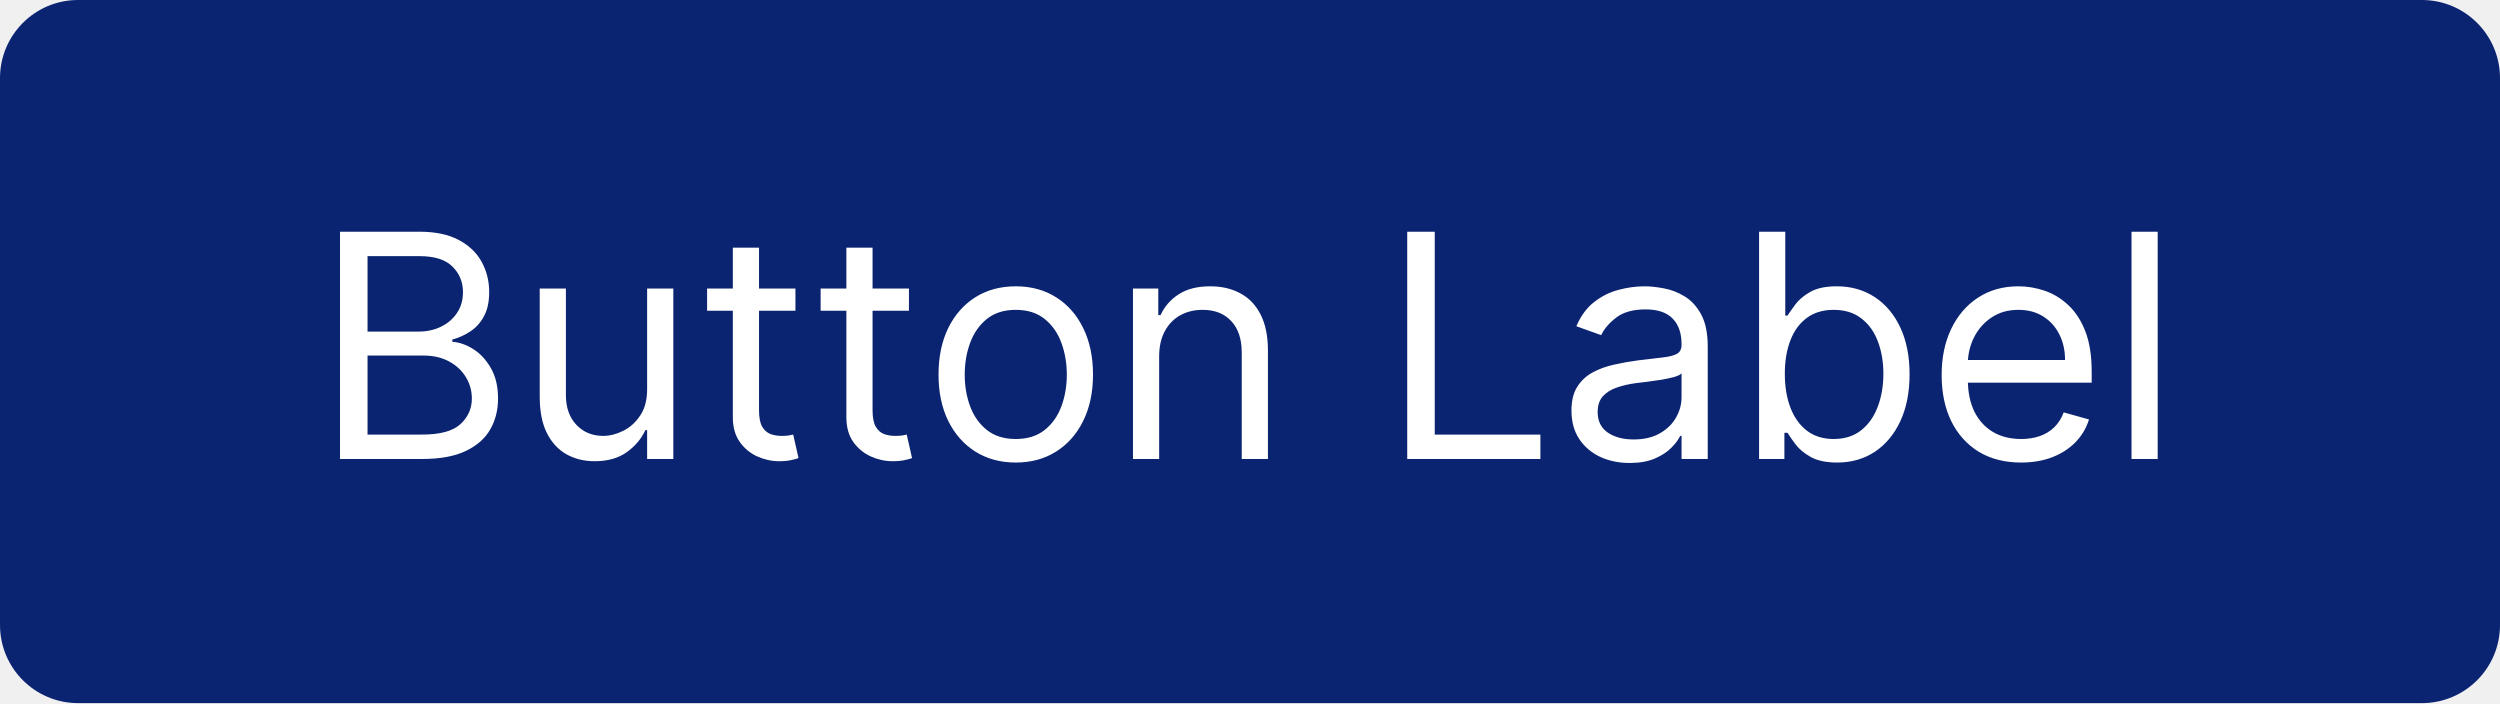
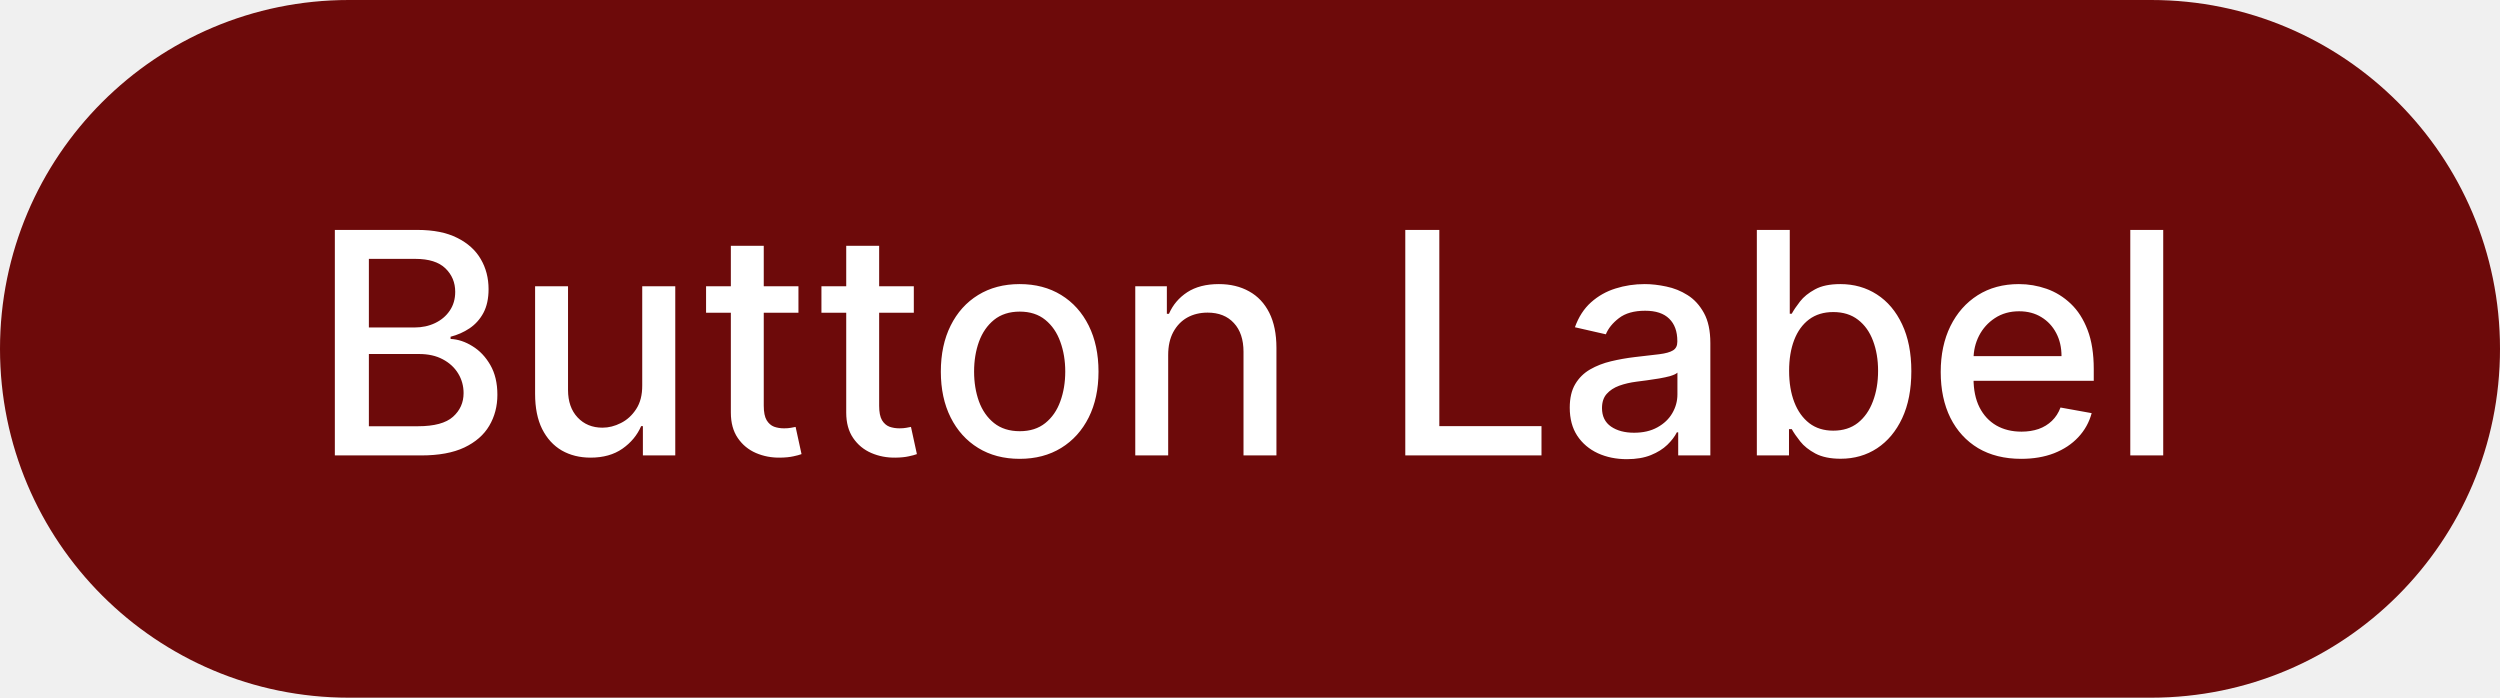
- <svg xmlns="http://www.w3.org/2000/svg" width="128" height="36" viewBox="0 0 128 36" fill="none">
-   <rect width="128" height="36" rx="4" fill="#0A2471" />
-   <path d="M17.409 23.5V11.864H21.477C22.288 11.864 22.956 12.004 23.483 12.284C24.009 12.561 24.401 12.934 24.659 13.403C24.917 13.869 25.046 14.386 25.046 14.954C25.046 15.454 24.956 15.867 24.778 16.193C24.604 16.519 24.373 16.776 24.085 16.966C23.801 17.155 23.492 17.296 23.159 17.386V17.5C23.515 17.523 23.873 17.648 24.233 17.875C24.593 18.102 24.894 18.428 25.136 18.852C25.379 19.276 25.5 19.796 25.5 20.409C25.5 20.992 25.367 21.517 25.102 21.983C24.837 22.449 24.419 22.818 23.847 23.091C23.275 23.364 22.53 23.5 21.614 23.5H17.409ZM18.818 22.25H21.614C22.534 22.25 23.188 22.072 23.574 21.716C23.964 21.356 24.159 20.921 24.159 20.409C24.159 20.015 24.059 19.651 23.858 19.318C23.657 18.981 23.371 18.712 23 18.511C22.629 18.307 22.189 18.204 21.682 18.204H18.818V22.25ZM18.818 16.977H21.432C21.856 16.977 22.239 16.894 22.579 16.727C22.924 16.561 23.197 16.326 23.398 16.023C23.602 15.72 23.704 15.364 23.704 14.954C23.704 14.443 23.526 14.009 23.171 13.653C22.814 13.294 22.25 13.114 21.477 13.114H18.818V16.977ZM33.133 19.932V14.773H34.474V23.5H33.133V22.023H33.043C32.838 22.466 32.52 22.843 32.088 23.153C31.656 23.46 31.111 23.614 30.452 23.614C29.906 23.614 29.421 23.494 28.997 23.256C28.573 23.013 28.24 22.65 27.997 22.165C27.755 21.676 27.634 21.061 27.634 20.318V14.773H28.974V20.227C28.974 20.864 29.152 21.371 29.509 21.75C29.868 22.129 30.327 22.318 30.884 22.318C31.217 22.318 31.556 22.233 31.901 22.062C32.249 21.892 32.541 21.631 32.776 21.278C33.014 20.926 33.133 20.477 33.133 19.932ZM40.726 14.773V15.909H36.203V14.773H40.726ZM37.521 12.682H38.862V21C38.862 21.379 38.917 21.663 39.027 21.852C39.141 22.038 39.285 22.163 39.459 22.227C39.637 22.288 39.824 22.318 40.021 22.318C40.169 22.318 40.29 22.311 40.385 22.296C40.48 22.276 40.555 22.261 40.612 22.25L40.885 23.454C40.794 23.489 40.667 23.523 40.504 23.557C40.341 23.595 40.135 23.614 39.885 23.614C39.506 23.614 39.135 23.532 38.771 23.369C38.411 23.206 38.112 22.958 37.874 22.625C37.639 22.292 37.521 21.871 37.521 21.364V12.682ZM46.538 14.773V15.909H42.016V14.773H46.538ZM43.334 12.682H44.675V21C44.675 21.379 44.73 21.663 44.84 21.852C44.953 22.038 45.097 22.163 45.271 22.227C45.449 22.288 45.637 22.318 45.834 22.318C45.981 22.318 46.103 22.311 46.197 22.296C46.292 22.276 46.368 22.261 46.425 22.25L46.697 23.454C46.606 23.489 46.48 23.523 46.317 23.557C46.154 23.595 45.947 23.614 45.697 23.614C45.319 23.614 44.947 23.532 44.584 23.369C44.224 23.206 43.925 22.958 43.686 22.625C43.451 22.292 43.334 21.871 43.334 21.364V12.682ZM52.007 23.682C51.219 23.682 50.528 23.494 49.933 23.119C49.342 22.744 48.88 22.22 48.547 21.546C48.217 20.871 48.053 20.083 48.053 19.182C48.053 18.273 48.217 17.479 48.547 16.801C48.88 16.123 49.342 15.597 49.933 15.222C50.528 14.847 51.219 14.659 52.007 14.659C52.795 14.659 53.484 14.847 54.075 15.222C54.67 15.597 55.132 16.123 55.462 16.801C55.795 17.479 55.962 18.273 55.962 19.182C55.962 20.083 55.795 20.871 55.462 21.546C55.132 22.22 54.67 22.744 54.075 23.119C53.484 23.494 52.795 23.682 52.007 23.682ZM52.007 22.477C52.606 22.477 53.098 22.324 53.484 22.017C53.871 21.71 54.157 21.307 54.342 20.807C54.528 20.307 54.621 19.765 54.621 19.182C54.621 18.599 54.528 18.055 54.342 17.551C54.157 17.047 53.871 16.64 53.484 16.329C53.098 16.019 52.606 15.864 52.007 15.864C51.409 15.864 50.916 16.019 50.53 16.329C50.144 16.64 49.858 17.047 49.672 17.551C49.486 18.055 49.394 18.599 49.394 19.182C49.394 19.765 49.486 20.307 49.672 20.807C49.858 21.307 50.144 21.71 50.53 22.017C50.916 22.324 51.409 22.477 52.007 22.477ZM59.349 18.25V23.5H58.008V14.773H59.304V16.136H59.418C59.622 15.693 59.933 15.337 60.349 15.068C60.766 14.796 61.304 14.659 61.963 14.659C62.554 14.659 63.071 14.78 63.514 15.023C63.957 15.261 64.302 15.625 64.548 16.114C64.794 16.599 64.918 17.212 64.918 17.954V23.5H63.577V18.046C63.577 17.36 63.399 16.826 63.043 16.443C62.687 16.057 62.198 15.864 61.577 15.864C61.149 15.864 60.766 15.956 60.429 16.142C60.096 16.328 59.832 16.599 59.639 16.954C59.446 17.311 59.349 17.742 59.349 18.25ZM72.05 23.5V11.864H73.459V22.25H78.868V23.5H72.05ZM83.436 23.704C82.883 23.704 82.381 23.6 81.93 23.392C81.48 23.18 81.122 22.875 80.856 22.477C80.591 22.076 80.459 21.591 80.459 21.023C80.459 20.523 80.557 20.117 80.754 19.807C80.951 19.492 81.215 19.246 81.544 19.068C81.874 18.89 82.237 18.758 82.635 18.671C83.037 18.579 83.44 18.508 83.845 18.454C84.376 18.386 84.805 18.335 85.135 18.301C85.468 18.263 85.711 18.201 85.862 18.114C86.017 18.026 86.095 17.875 86.095 17.659V17.614C86.095 17.053 85.942 16.617 85.635 16.307C85.332 15.996 84.872 15.841 84.254 15.841C83.614 15.841 83.112 15.981 82.749 16.261C82.385 16.542 82.129 16.841 81.981 17.159L80.709 16.704C80.936 16.174 81.239 15.761 81.618 15.466C82.001 15.167 82.417 14.958 82.868 14.841C83.322 14.72 83.769 14.659 84.209 14.659C84.489 14.659 84.811 14.693 85.175 14.761C85.542 14.826 85.896 14.96 86.237 15.165C86.582 15.369 86.868 15.678 87.095 16.091C87.322 16.504 87.436 17.057 87.436 17.75V23.5H86.095V22.318H86.027C85.936 22.508 85.785 22.71 85.572 22.926C85.36 23.142 85.078 23.326 84.726 23.477C84.374 23.629 83.944 23.704 83.436 23.704ZM83.641 22.5C84.171 22.5 84.618 22.396 84.981 22.188C85.349 21.979 85.626 21.71 85.811 21.381C86.001 21.051 86.095 20.704 86.095 20.341V19.114C86.038 19.182 85.913 19.244 85.72 19.301C85.531 19.354 85.311 19.401 85.061 19.443C84.815 19.481 84.574 19.515 84.34 19.546C84.108 19.572 83.921 19.595 83.777 19.614C83.428 19.659 83.103 19.733 82.8 19.835C82.501 19.934 82.258 20.083 82.072 20.284C81.891 20.481 81.8 20.75 81.8 21.091C81.8 21.557 81.972 21.909 82.317 22.148C82.665 22.383 83.106 22.5 83.641 22.5ZM90.065 23.5V11.864H91.406V16.159H91.52C91.618 16.008 91.755 15.814 91.929 15.579C92.107 15.341 92.361 15.129 92.69 14.943C93.024 14.754 93.474 14.659 94.043 14.659C94.778 14.659 95.425 14.843 95.986 15.21C96.546 15.578 96.984 16.099 97.298 16.773C97.613 17.447 97.77 18.242 97.77 19.159C97.77 20.083 97.613 20.884 97.298 21.562C96.984 22.237 96.548 22.759 95.992 23.131C95.435 23.498 94.793 23.682 94.065 23.682C93.505 23.682 93.056 23.589 92.719 23.403C92.382 23.214 92.122 23 91.94 22.761C91.758 22.519 91.618 22.318 91.52 22.159H91.361V23.5H90.065ZM91.383 19.136C91.383 19.796 91.48 20.377 91.673 20.881C91.867 21.381 92.149 21.773 92.52 22.057C92.891 22.337 93.346 22.477 93.883 22.477C94.444 22.477 94.912 22.329 95.287 22.034C95.666 21.735 95.95 21.333 96.139 20.829C96.332 20.322 96.429 19.758 96.429 19.136C96.429 18.523 96.334 17.97 96.145 17.477C95.959 16.981 95.677 16.589 95.298 16.301C94.923 16.009 94.452 15.864 93.883 15.864C93.338 15.864 92.88 16.002 92.508 16.278C92.137 16.551 91.857 16.934 91.668 17.426C91.478 17.915 91.383 18.485 91.383 19.136ZM103.48 23.682C102.639 23.682 101.914 23.496 101.304 23.125C100.698 22.75 100.23 22.227 99.901 21.557C99.575 20.883 99.412 20.099 99.412 19.204C99.412 18.311 99.575 17.523 99.901 16.841C100.23 16.155 100.688 15.621 101.276 15.239C101.866 14.852 102.556 14.659 103.344 14.659C103.798 14.659 104.247 14.735 104.69 14.886C105.134 15.038 105.537 15.284 105.901 15.625C106.264 15.962 106.554 16.409 106.77 16.966C106.986 17.523 107.094 18.208 107.094 19.023V19.591H100.366V18.432H105.73C105.73 17.939 105.632 17.5 105.435 17.114C105.241 16.727 104.965 16.422 104.605 16.199C104.249 15.975 103.829 15.864 103.344 15.864C102.81 15.864 102.348 15.996 101.957 16.261C101.571 16.523 101.274 16.864 101.065 17.284C100.857 17.704 100.753 18.155 100.753 18.636V19.409C100.753 20.068 100.866 20.627 101.094 21.085C101.325 21.54 101.645 21.886 102.054 22.125C102.463 22.36 102.938 22.477 103.48 22.477C103.832 22.477 104.151 22.428 104.435 22.329C104.723 22.227 104.971 22.076 105.179 21.875C105.387 21.671 105.548 21.417 105.662 21.114L106.957 21.477C106.821 21.917 106.592 22.303 106.27 22.636C105.948 22.966 105.55 23.224 105.077 23.409C104.603 23.591 104.071 23.682 103.48 23.682ZM110.474 11.864V23.5H109.134V11.864H110.474Z" fill="white" />
+ <svg xmlns="http://www.w3.org/2000/svg" width="129" height="36" viewBox="0 0 129 36" fill="none">
+   <rect width="129" height="36" rx="18" fill="#6D0A0A" />
+   <path d="M17.278 23.5V11.864H21.54C22.366 11.864 23.049 12 23.591 12.273C24.133 12.542 24.538 12.907 24.807 13.369C25.076 13.828 25.21 14.345 25.21 14.921C25.21 15.405 25.121 15.814 24.943 16.148C24.765 16.477 24.526 16.742 24.227 16.943C23.932 17.14 23.606 17.284 23.25 17.375V17.489C23.636 17.508 24.013 17.633 24.381 17.864C24.752 18.091 25.059 18.415 25.301 18.835C25.544 19.256 25.665 19.767 25.665 20.369C25.665 20.964 25.525 21.498 25.244 21.972C24.968 22.441 24.54 22.814 23.96 23.091C23.381 23.364 22.64 23.5 21.739 23.5H17.278ZM19.034 21.994H21.568C22.409 21.994 23.011 21.831 23.375 21.506C23.739 21.18 23.921 20.773 23.921 20.284C23.921 19.917 23.828 19.579 23.642 19.273C23.456 18.966 23.191 18.722 22.847 18.54C22.506 18.358 22.1 18.267 21.631 18.267H19.034V21.994ZM19.034 16.898H21.386C21.78 16.898 22.134 16.822 22.449 16.671C22.767 16.519 23.019 16.307 23.204 16.034C23.394 15.758 23.489 15.432 23.489 15.057C23.489 14.576 23.32 14.172 22.983 13.847C22.646 13.521 22.129 13.358 21.432 13.358H19.034V16.898ZM33.139 19.881V14.773H34.844V23.5H33.173V21.989H33.082C32.882 22.454 32.56 22.843 32.117 23.153C31.677 23.46 31.13 23.614 30.474 23.614C29.914 23.614 29.418 23.491 28.986 23.244C28.558 22.994 28.221 22.625 27.974 22.136C27.732 21.648 27.611 21.044 27.611 20.324V14.773H29.31V20.119C29.31 20.714 29.474 21.188 29.804 21.54C30.134 21.892 30.562 22.068 31.088 22.068C31.406 22.068 31.723 21.989 32.037 21.829C32.355 21.671 32.618 21.43 32.827 21.108C33.039 20.786 33.143 20.377 33.139 19.881ZM41.2 14.773V16.136H36.433V14.773H41.2ZM37.712 12.682H39.41V20.938C39.41 21.267 39.46 21.515 39.558 21.682C39.657 21.845 39.784 21.956 39.939 22.017C40.098 22.074 40.27 22.102 40.456 22.102C40.592 22.102 40.712 22.093 40.814 22.074C40.916 22.055 40.996 22.04 41.053 22.028L41.359 23.432C41.261 23.47 41.121 23.508 40.939 23.546C40.757 23.587 40.53 23.61 40.257 23.614C39.81 23.621 39.394 23.542 39.007 23.375C38.621 23.208 38.308 22.951 38.07 22.602C37.831 22.254 37.712 21.816 37.712 21.29V12.682ZM47.153 14.773V16.136H42.386V14.773H47.153ZM43.665 12.682H45.364V20.938C45.364 21.267 45.413 21.515 45.511 21.682C45.61 21.845 45.737 21.956 45.892 22.017C46.051 22.074 46.224 22.102 46.409 22.102C46.545 22.102 46.665 22.093 46.767 22.074C46.869 22.055 46.949 22.04 47.006 22.028L47.312 23.432C47.214 23.47 47.074 23.508 46.892 23.546C46.71 23.587 46.483 23.61 46.21 23.614C45.763 23.621 45.347 23.542 44.96 23.375C44.574 23.208 44.261 22.951 44.023 22.602C43.784 22.254 43.665 21.816 43.665 21.29V12.682ZM52.615 23.676C51.797 23.676 51.083 23.489 50.473 23.114C49.863 22.739 49.39 22.214 49.053 21.54C48.715 20.866 48.547 20.078 48.547 19.176C48.547 18.271 48.715 17.479 49.053 16.801C49.39 16.123 49.863 15.597 50.473 15.222C51.083 14.847 51.797 14.659 52.615 14.659C53.433 14.659 54.147 14.847 54.757 15.222C55.367 15.597 55.84 16.123 56.178 16.801C56.515 17.479 56.683 18.271 56.683 19.176C56.683 20.078 56.515 20.866 56.178 21.54C55.84 22.214 55.367 22.739 54.757 23.114C54.147 23.489 53.433 23.676 52.615 23.676ZM52.621 22.25C53.151 22.25 53.59 22.11 53.939 21.829C54.287 21.549 54.545 21.176 54.712 20.71C54.882 20.244 54.967 19.731 54.967 19.171C54.967 18.614 54.882 18.102 54.712 17.636C54.545 17.167 54.287 16.79 53.939 16.506C53.59 16.222 53.151 16.079 52.621 16.079C52.087 16.079 51.644 16.222 51.291 16.506C50.943 16.79 50.683 17.167 50.513 17.636C50.346 18.102 50.263 18.614 50.263 19.171C50.263 19.731 50.346 20.244 50.513 20.71C50.683 21.176 50.943 21.549 51.291 21.829C51.644 22.11 52.087 22.25 52.621 22.25ZM60.278 18.318V23.5H58.58V14.773H60.21V16.193H60.318C60.519 15.731 60.833 15.36 61.261 15.079C61.693 14.799 62.237 14.659 62.892 14.659C63.487 14.659 64.008 14.784 64.454 15.034C64.901 15.28 65.248 15.648 65.494 16.136C65.74 16.625 65.864 17.229 65.864 17.949V23.5H64.165V18.153C64.165 17.521 64 17.026 63.67 16.671C63.341 16.311 62.888 16.131 62.312 16.131C61.919 16.131 61.568 16.216 61.261 16.386C60.958 16.557 60.718 16.807 60.54 17.136C60.365 17.462 60.278 17.856 60.278 18.318ZM72.513 23.5V11.864H74.269V21.989H79.541V23.5H72.513ZM83.947 23.693C83.394 23.693 82.894 23.591 82.447 23.386C82.001 23.178 81.646 22.877 81.385 22.483C81.127 22.089 80.999 21.606 80.999 21.034C80.999 20.542 81.093 20.136 81.283 19.818C81.472 19.5 81.728 19.248 82.05 19.062C82.372 18.877 82.731 18.737 83.129 18.642C83.527 18.547 83.932 18.475 84.345 18.426C84.868 18.366 85.292 18.316 85.618 18.278C85.944 18.237 86.18 18.171 86.328 18.079C86.476 17.989 86.55 17.841 86.55 17.636V17.597C86.55 17.1 86.41 16.716 86.129 16.443C85.853 16.171 85.44 16.034 84.891 16.034C84.319 16.034 83.868 16.161 83.538 16.415C83.213 16.665 82.987 16.943 82.862 17.25L81.266 16.886C81.455 16.356 81.731 15.928 82.095 15.602C82.463 15.273 82.885 15.034 83.362 14.886C83.84 14.735 84.341 14.659 84.868 14.659C85.216 14.659 85.586 14.701 85.976 14.784C86.37 14.864 86.737 15.011 87.078 15.227C87.423 15.443 87.705 15.752 87.925 16.153C88.144 16.551 88.254 17.068 88.254 17.704V23.5H86.595V22.307H86.527C86.417 22.526 86.252 22.742 86.033 22.954C85.813 23.167 85.531 23.343 85.186 23.483C84.841 23.623 84.428 23.693 83.947 23.693ZM84.317 22.329C84.787 22.329 85.188 22.237 85.521 22.051C85.858 21.866 86.114 21.623 86.288 21.324C86.466 21.021 86.555 20.697 86.555 20.352V19.227C86.495 19.288 86.377 19.345 86.203 19.398C86.033 19.447 85.838 19.491 85.618 19.528C85.398 19.562 85.184 19.595 84.976 19.625C84.767 19.651 84.593 19.674 84.453 19.693C84.124 19.735 83.822 19.805 83.55 19.903C83.281 20.002 83.065 20.144 82.902 20.329C82.743 20.511 82.663 20.754 82.663 21.057C82.663 21.477 82.819 21.796 83.129 22.011C83.44 22.224 83.836 22.329 84.317 22.329ZM90.653 23.5V11.864H92.352V16.188H92.454C92.553 16.006 92.695 15.796 92.881 15.557C93.066 15.318 93.324 15.11 93.653 14.932C93.983 14.75 94.419 14.659 94.96 14.659C95.665 14.659 96.294 14.837 96.847 15.193C97.4 15.549 97.833 16.062 98.148 16.733C98.466 17.403 98.625 18.21 98.625 19.153C98.625 20.097 98.468 20.905 98.153 21.579C97.839 22.25 97.407 22.767 96.858 23.131C96.309 23.491 95.682 23.671 94.977 23.671C94.447 23.671 94.013 23.581 93.676 23.403C93.343 23.225 93.081 23.017 92.892 22.778C92.703 22.54 92.557 22.328 92.454 22.142H92.312V23.5H90.653ZM92.318 19.136C92.318 19.75 92.407 20.288 92.585 20.75C92.763 21.212 93.021 21.574 93.358 21.835C93.695 22.093 94.108 22.222 94.597 22.222C95.104 22.222 95.528 22.087 95.869 21.818C96.21 21.546 96.468 21.176 96.642 20.71C96.82 20.244 96.909 19.72 96.909 19.136C96.909 18.561 96.822 18.044 96.648 17.585C96.477 17.127 96.22 16.765 95.875 16.5C95.534 16.235 95.108 16.102 94.597 16.102C94.104 16.102 93.688 16.229 93.347 16.483C93.01 16.737 92.754 17.091 92.579 17.546C92.405 18 92.318 18.53 92.318 19.136ZM104.294 23.676C103.434 23.676 102.694 23.492 102.072 23.125C101.455 22.754 100.978 22.233 100.641 21.562C100.307 20.888 100.141 20.099 100.141 19.193C100.141 18.299 100.307 17.511 100.641 16.829C100.978 16.148 101.447 15.616 102.05 15.233C102.656 14.85 103.364 14.659 104.175 14.659C104.667 14.659 105.144 14.741 105.607 14.903C106.069 15.066 106.483 15.322 106.851 15.671C107.218 16.019 107.508 16.472 107.72 17.028C107.932 17.581 108.038 18.254 108.038 19.046V19.648H101.101V18.375H106.374C106.374 17.928 106.283 17.532 106.101 17.188C105.919 16.839 105.663 16.564 105.334 16.364C105.008 16.163 104.625 16.062 104.186 16.062C103.709 16.062 103.292 16.18 102.936 16.415C102.584 16.646 102.311 16.949 102.118 17.324C101.929 17.695 101.834 18.099 101.834 18.534V19.528C101.834 20.112 101.936 20.608 102.141 21.017C102.349 21.426 102.639 21.739 103.01 21.954C103.381 22.167 103.815 22.273 104.311 22.273C104.633 22.273 104.927 22.227 105.192 22.136C105.457 22.042 105.686 21.901 105.879 21.716C106.072 21.53 106.22 21.301 106.322 21.028L107.93 21.318C107.802 21.792 107.571 22.206 107.237 22.562C106.908 22.915 106.493 23.189 105.993 23.386C105.497 23.579 104.93 23.676 104.294 23.676ZM111.622 11.864V23.5H109.923V11.864H111.622Z" fill="white" />
</svg>
